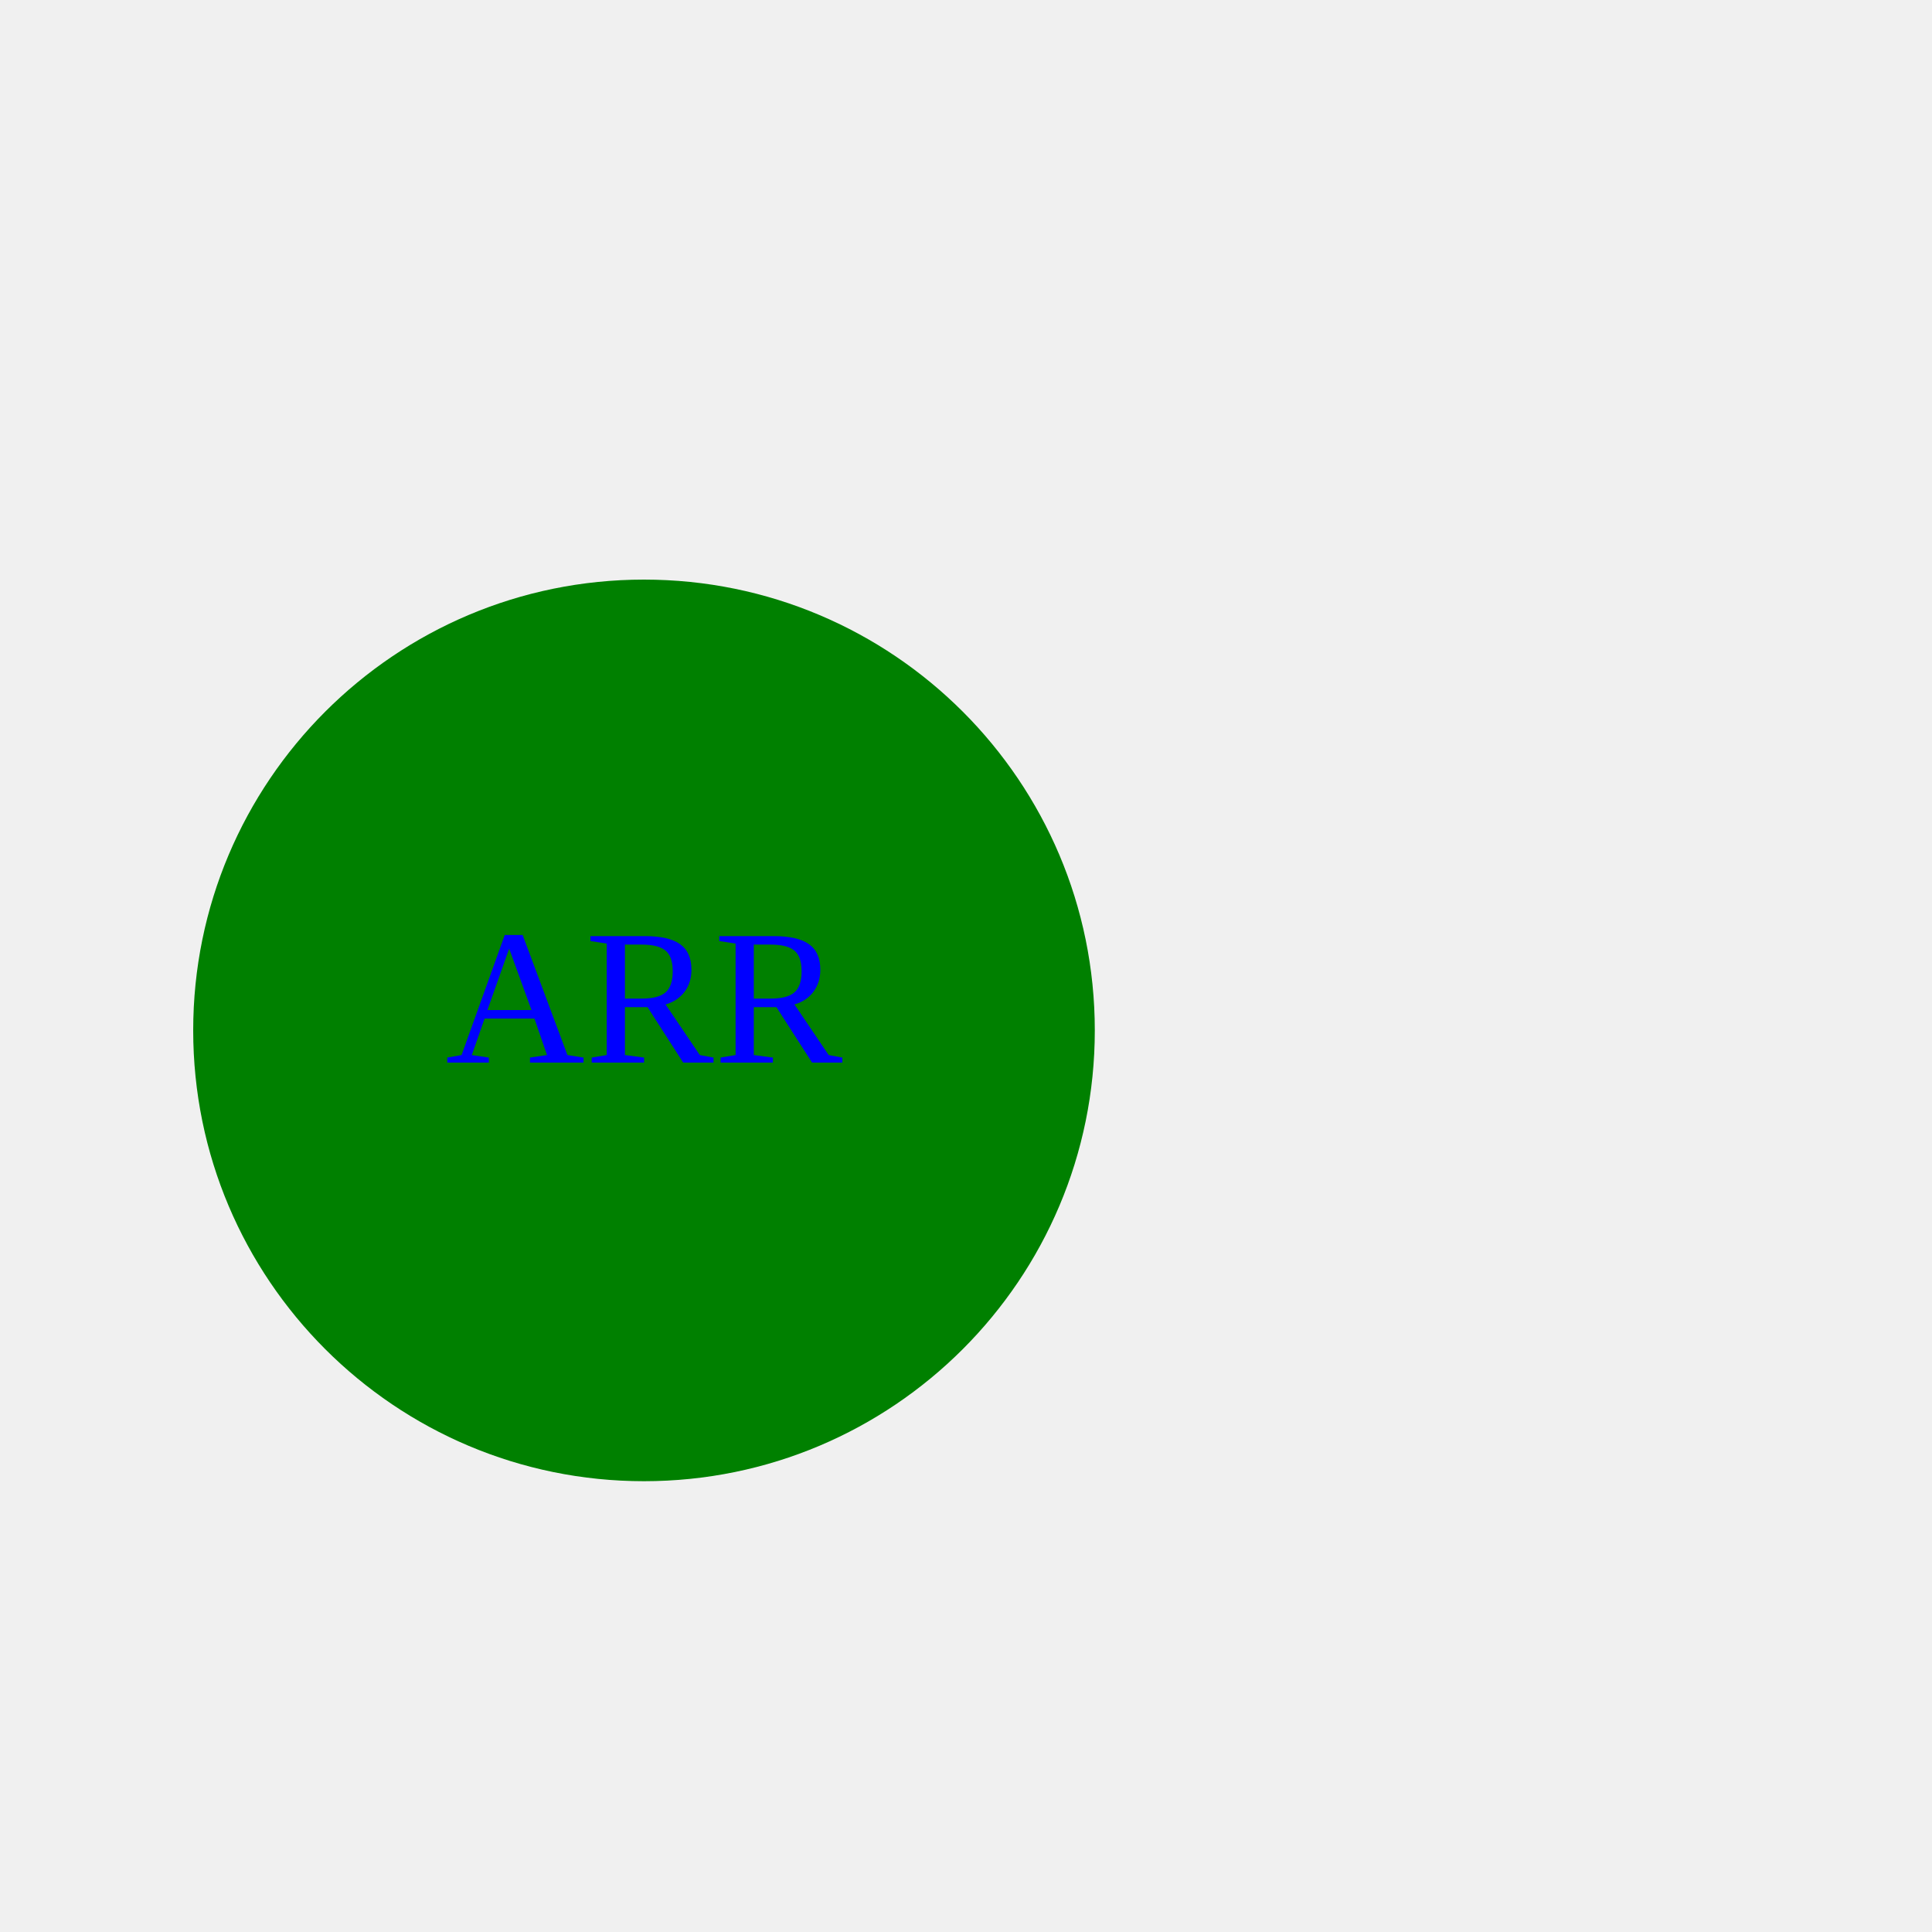
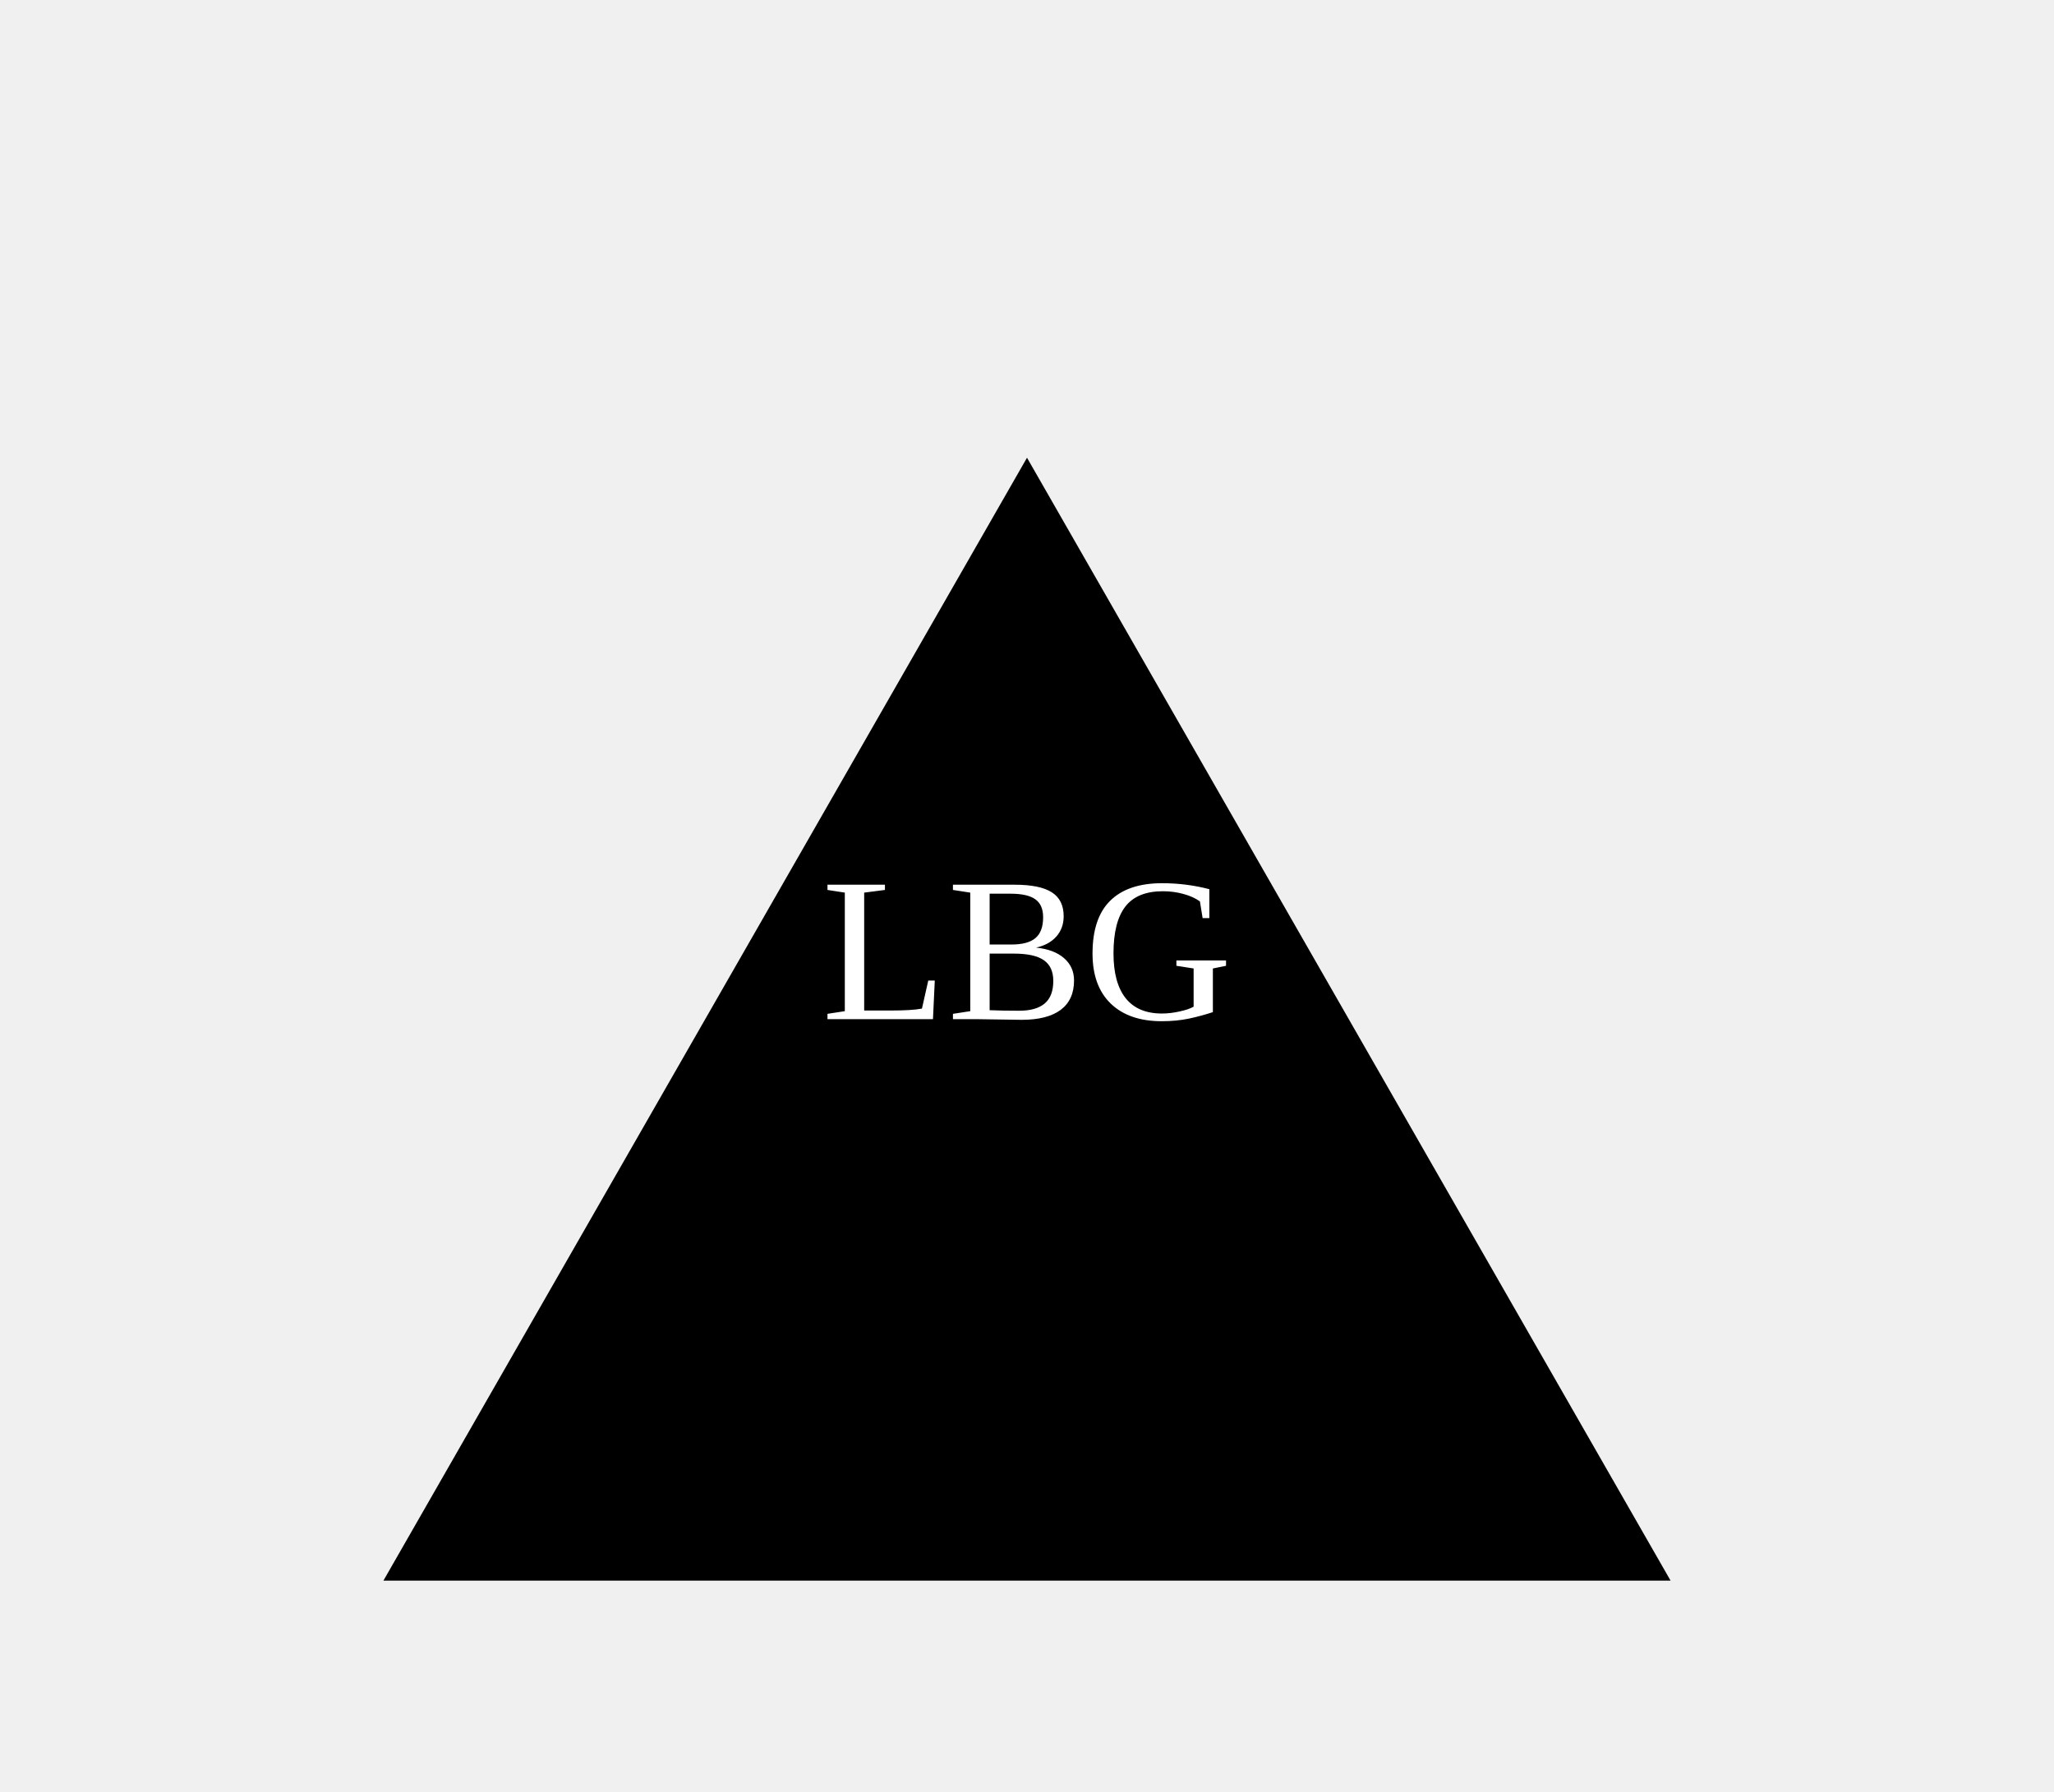
<svg xmlns="http://www.w3.org/2000/svg" width="300" length="200">
  <style>
                    text {
                        font-size: 30px
                    }
                </style>
-   <circle cx="100" cy="80" r="70" fill="Green" />
-   <text x="100" y="85" text-anchor="middle" alignment-baseline="middle" fill="Blue">ARR</text>
+   <polygon points="150, 18 244, 182 56, 182" fill="Black" />
+   <text x="150" y="100" text-anchor="middle" alignment-baseline="middle" fill="White">LBG</text>
</svg>
